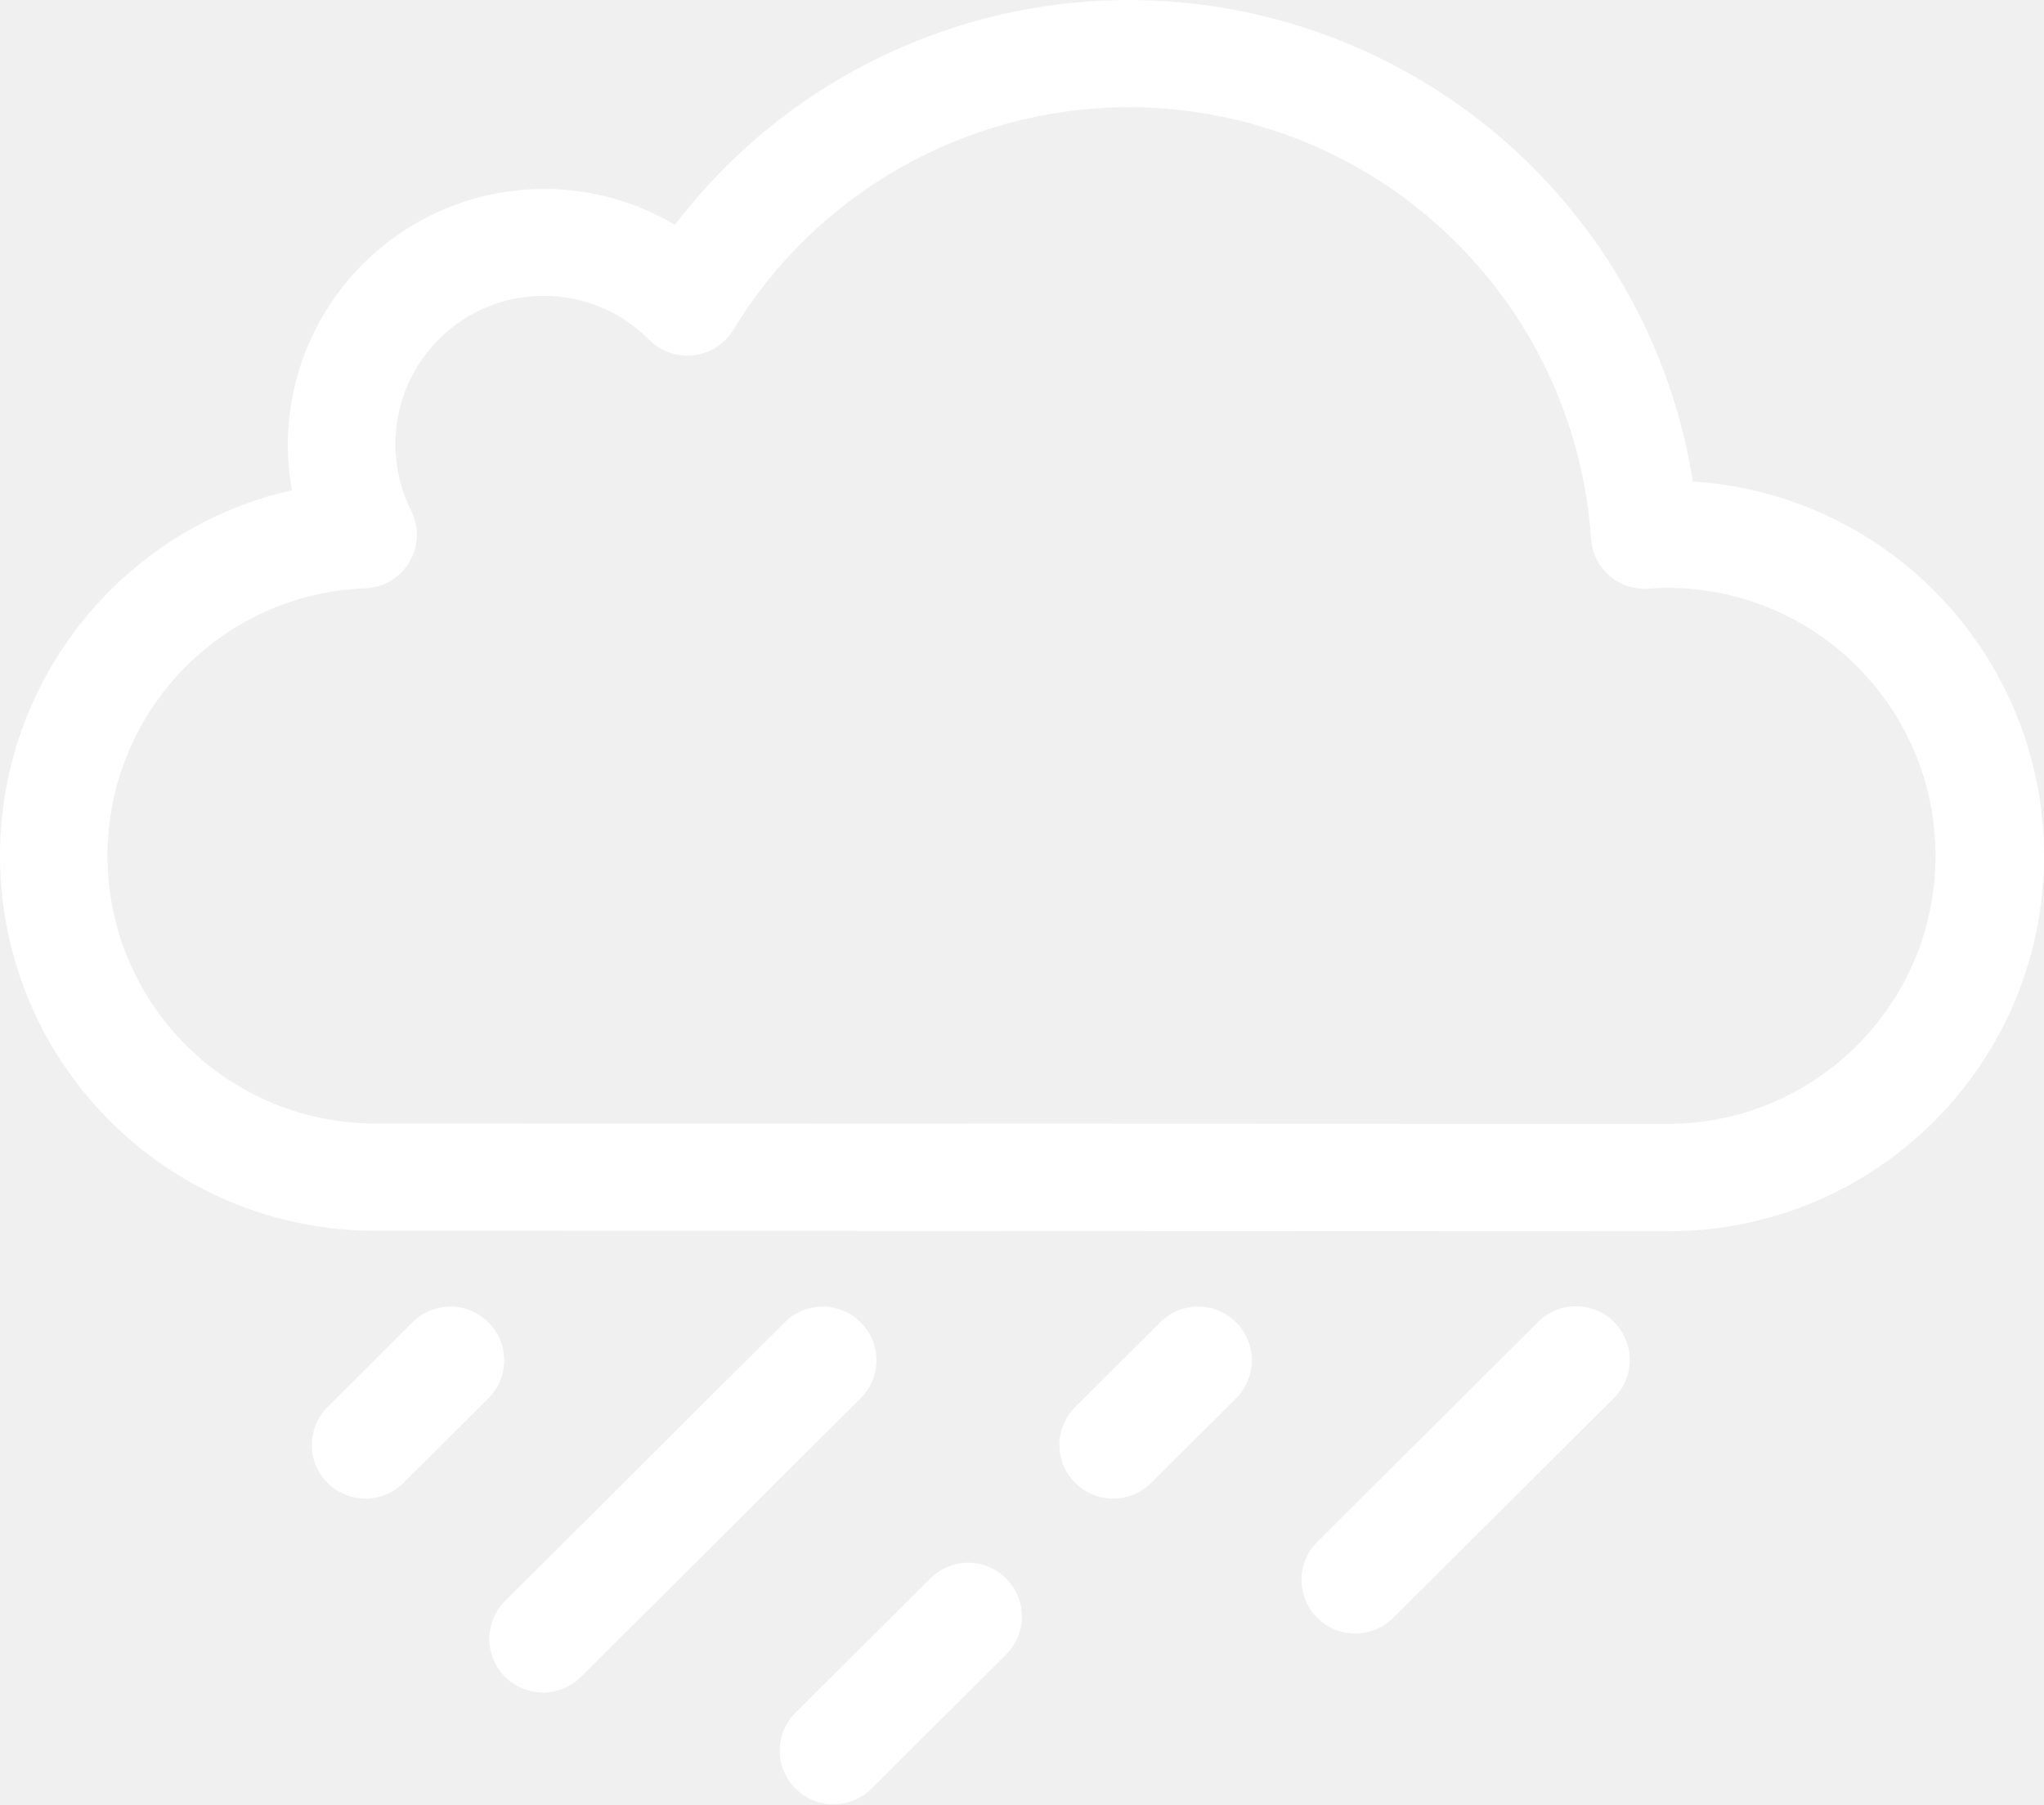
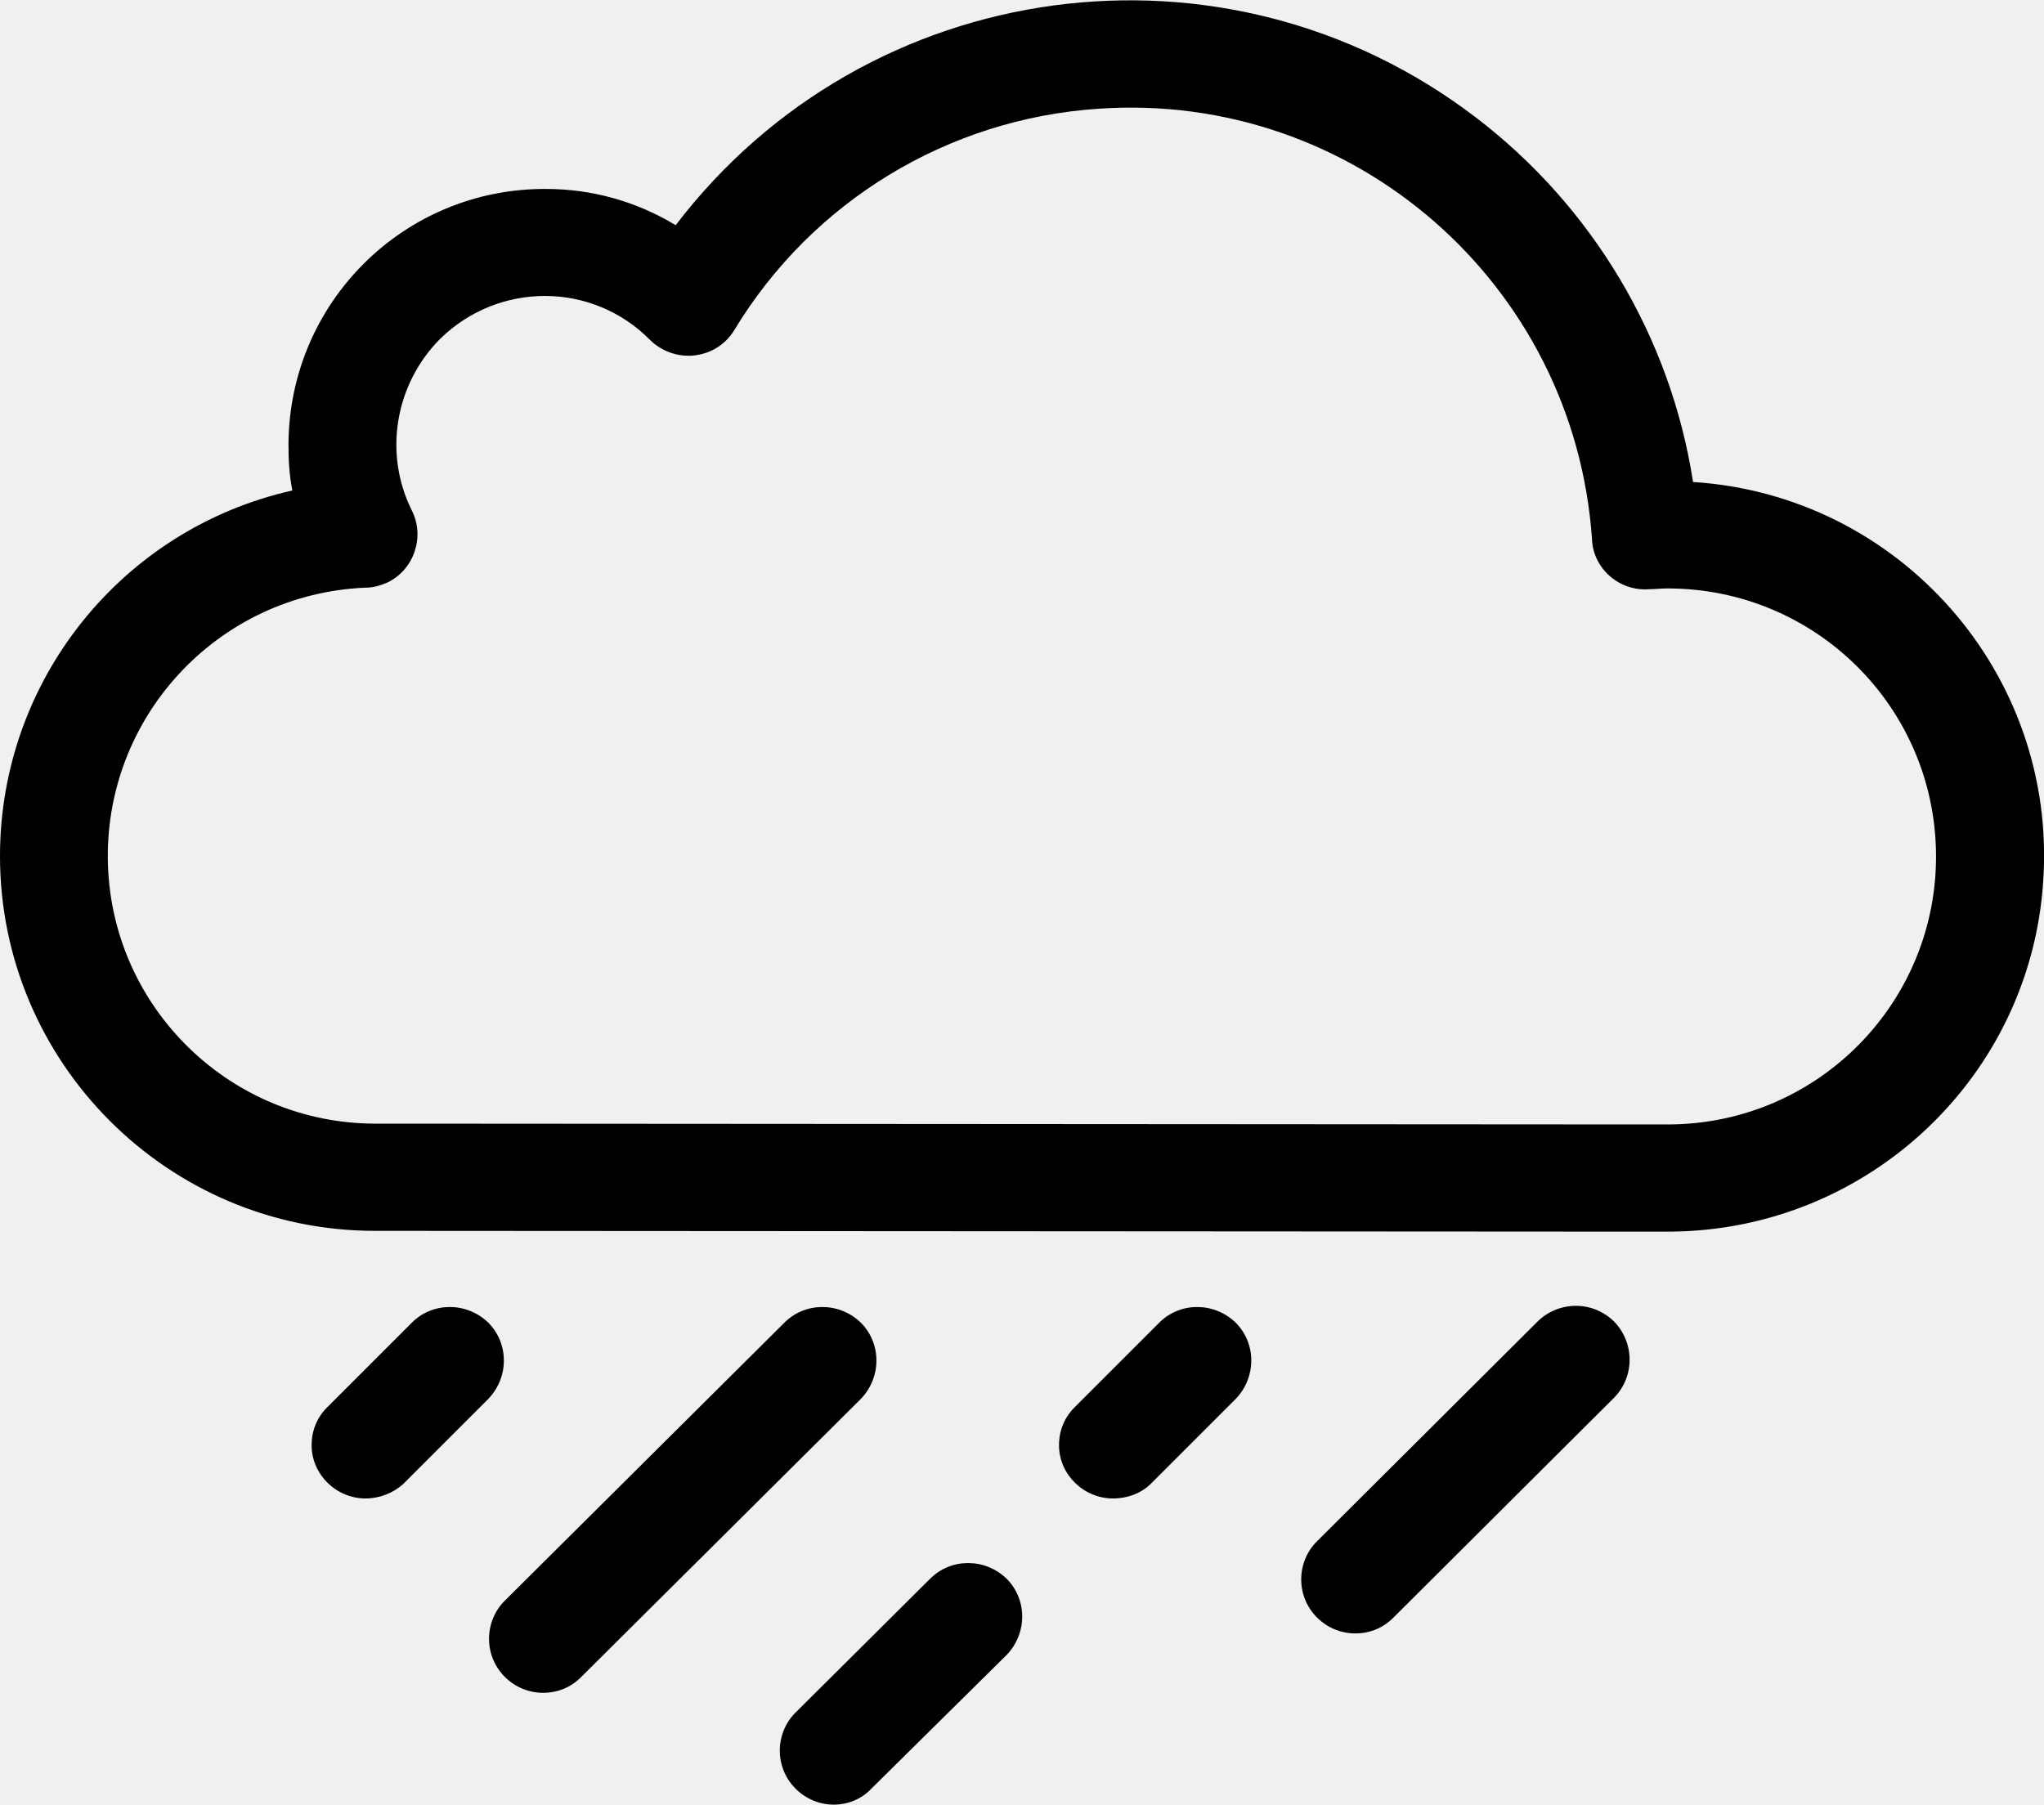
- <svg xmlns="http://www.w3.org/2000/svg" width="265.03" height="233.969" viewBox="0 0 265.03 233.969">
-   <defs>
-     <style>
-       .cls-1 {
-         fill: #fff;
-         fill-rule: evenodd;
-       }
-     </style>
-   </defs>
-   <path id="Rain" class="cls-1" d="M3047.52,442.666l-7.38,0h0l-160.61-.06a48.623,48.623,0,0,1-10.76-96.039,32.684,32.684,0,0,1-.54-5.952,33.242,33.242,0,0,1,50.2-28.464,74.025,74.025,0,0,1,131.98,33.291,48.664,48.664,0,0,1-2.82,97.226h-0.07Zm-7.38-13.914,7.35,0a34.759,34.759,0,0,0-.39-69.516c-0.82,0-1.7.054-2.45,0.106a6.955,6.955,0,0,1-7.44-6.494A60.042,60.042,0,0,0,2926,325.772a6.987,6.987,0,0,1-10.91,1.3,19.235,19.235,0,0,0-30.87,22.149,6.952,6.952,0,0,1-5.95,10.074,34.712,34.712,0,0,0,1.26,69.4h7.17Zm-101.16,88.231a6.958,6.958,0,0,1-4.93-11.876l17.47-17.4a6.965,6.965,0,0,1,9.86,9.841l-17.47,17.4A6.953,6.953,0,0,1,2938.98,516.983Zm-60.67-39.646a6.952,6.952,0,0,1-4.93-11.875l11.01-10.973a6.965,6.965,0,0,1,9.86,9.84L2883.23,475.3A6.943,6.943,0,0,1,2878.31,477.337Zm96.94,0a6.952,6.952,0,0,1-4.93-11.875l11.01-10.973a6.965,6.965,0,1,1,9.86,9.84L2980.18,475.3A6.966,6.966,0,0,1,2975.25,477.337Zm31.38,17.5a6.958,6.958,0,0,1-4.93-11.876l28.59-28.475a6.966,6.966,0,1,1,9.86,9.842l-28.59,28.475A6.952,6.952,0,0,1,3006.63,494.839Zm-105.31,7.651a6.958,6.958,0,0,1-4.93-11.876l36.26-36.125a6.965,6.965,0,1,1,9.86,9.84l-36.26,36.126A6.966,6.966,0,0,1,2901.32,502.49Z" transform="translate(-2830.91 -283)" />
+ <svg xmlns="http://www.w3.org/2000/svg" version="1.1" id="Calque_1" x="0px" y="0px" viewBox="0 0 265 234" style="enable-background:new 0 0 265 234;" xml:space="preserve">
+   <style type="text/css">
+ 	.st0{fill-rule:evenodd;clip-rule:evenodd;}
+ </style>
+   <path id="Rain" class="st0" d="M216.6,159.7h-7.4l0,0l-160.6-0.1C21.8,159.6,0,137.8,0,111c0-22.7,15.7-42.4,37.9-47.4  c-0.4-2-0.5-4-0.5-6c0.1-18.4,15-33.2,33.4-33.1c5.9,0,11.7,1.6,16.8,4.7c24.8-32.5,71.2-38.8,103.7-14  c15.1,11.5,25.3,28.5,28.2,47.3c26.8,1.7,47.2,24.9,45.4,51.7C263.3,139.6,242.2,159.5,216.6,159.7L216.6,159.7L216.6,159.7z   M209.2,145.8h7.4c19.2-0.2,34.6-15.9,34.4-35.1c-0.2-19.1-15.7-34.4-34.8-34.4c-0.8,0-1.7,0.1-2.4,0.1c-3.8,0.3-7.2-2.6-7.4-6.4  c0,0,0,0,0-0.1c-2.3-33.1-30.9-58.1-64-55.8c-19.5,1.3-37.1,12-47.2,28.7c-2,3.3-6.3,4.3-9.6,2.3c-0.5-0.3-0.9-0.6-1.3-1  c-7.5-7.6-19.6-7.6-27.2-0.2c-5.9,5.9-7.4,14.9-3.7,22.3c1.7,3.4,0.3,7.6-3.1,9.3c-0.9,0.4-1.9,0.7-2.9,0.7  C28.2,77,13.3,93.1,14,112.3c0.7,18.6,16,33.4,34.7,33.4h7.2L209.2,145.8z M108.1,234c-3.8,0-7-3.1-7-7c0-1.8,0.7-3.6,2-4.9  l17.5-17.4c2.7-2.7,7.1-2.7,9.9,0c2.7,2.7,2.7,7.1,0,9.9l0,0L113,231.9C111.7,233.3,109.9,234,108.1,234L108.1,234z M47.4,194.3  c-3.8,0-7-3.1-7-6.9c0-1.9,0.7-3.6,2-4.9l11-11c2.7-2.7,7.1-2.7,9.9,0c2.7,2.7,2.7,7.1,0,9.9l-11,11C51,193.6,49.2,194.3,47.4,194.3  L47.4,194.3z M144.3,194.3c-3.8,0-7-3.1-7-6.9c0-1.9,0.7-3.6,2-4.9l11-11c2.7-2.7,7.1-2.7,9.9,0c2.7,2.7,2.7,7.1,0,9.9l0,0l-11,11  C148,193.6,146.2,194.3,144.3,194.3L144.3,194.3z M175.7,211.8c-3.8,0-7-3.1-7-7c0-1.8,0.7-3.6,2-4.9l28.6-28.5  c2.7-2.7,7.1-2.8,9.9-0.1c2.7,2.7,2.8,7.1,0.1,9.9c0,0-0.1,0.1-0.1,0.1l-28.6,28.5C179.3,211.1,177.6,211.8,175.7,211.8L175.7,211.8  z M70.4,219.5c-3.8,0-7-3.1-7-7c0-1.8,0.7-3.6,2-4.9l36.3-36.1c2.7-2.7,7.1-2.7,9.9,0c2.7,2.7,2.7,7.1,0,9.9l0,0l-36.3,36.1  C74,218.8,72.3,219.5,70.4,219.5L70.4,219.5z" />
</svg>
